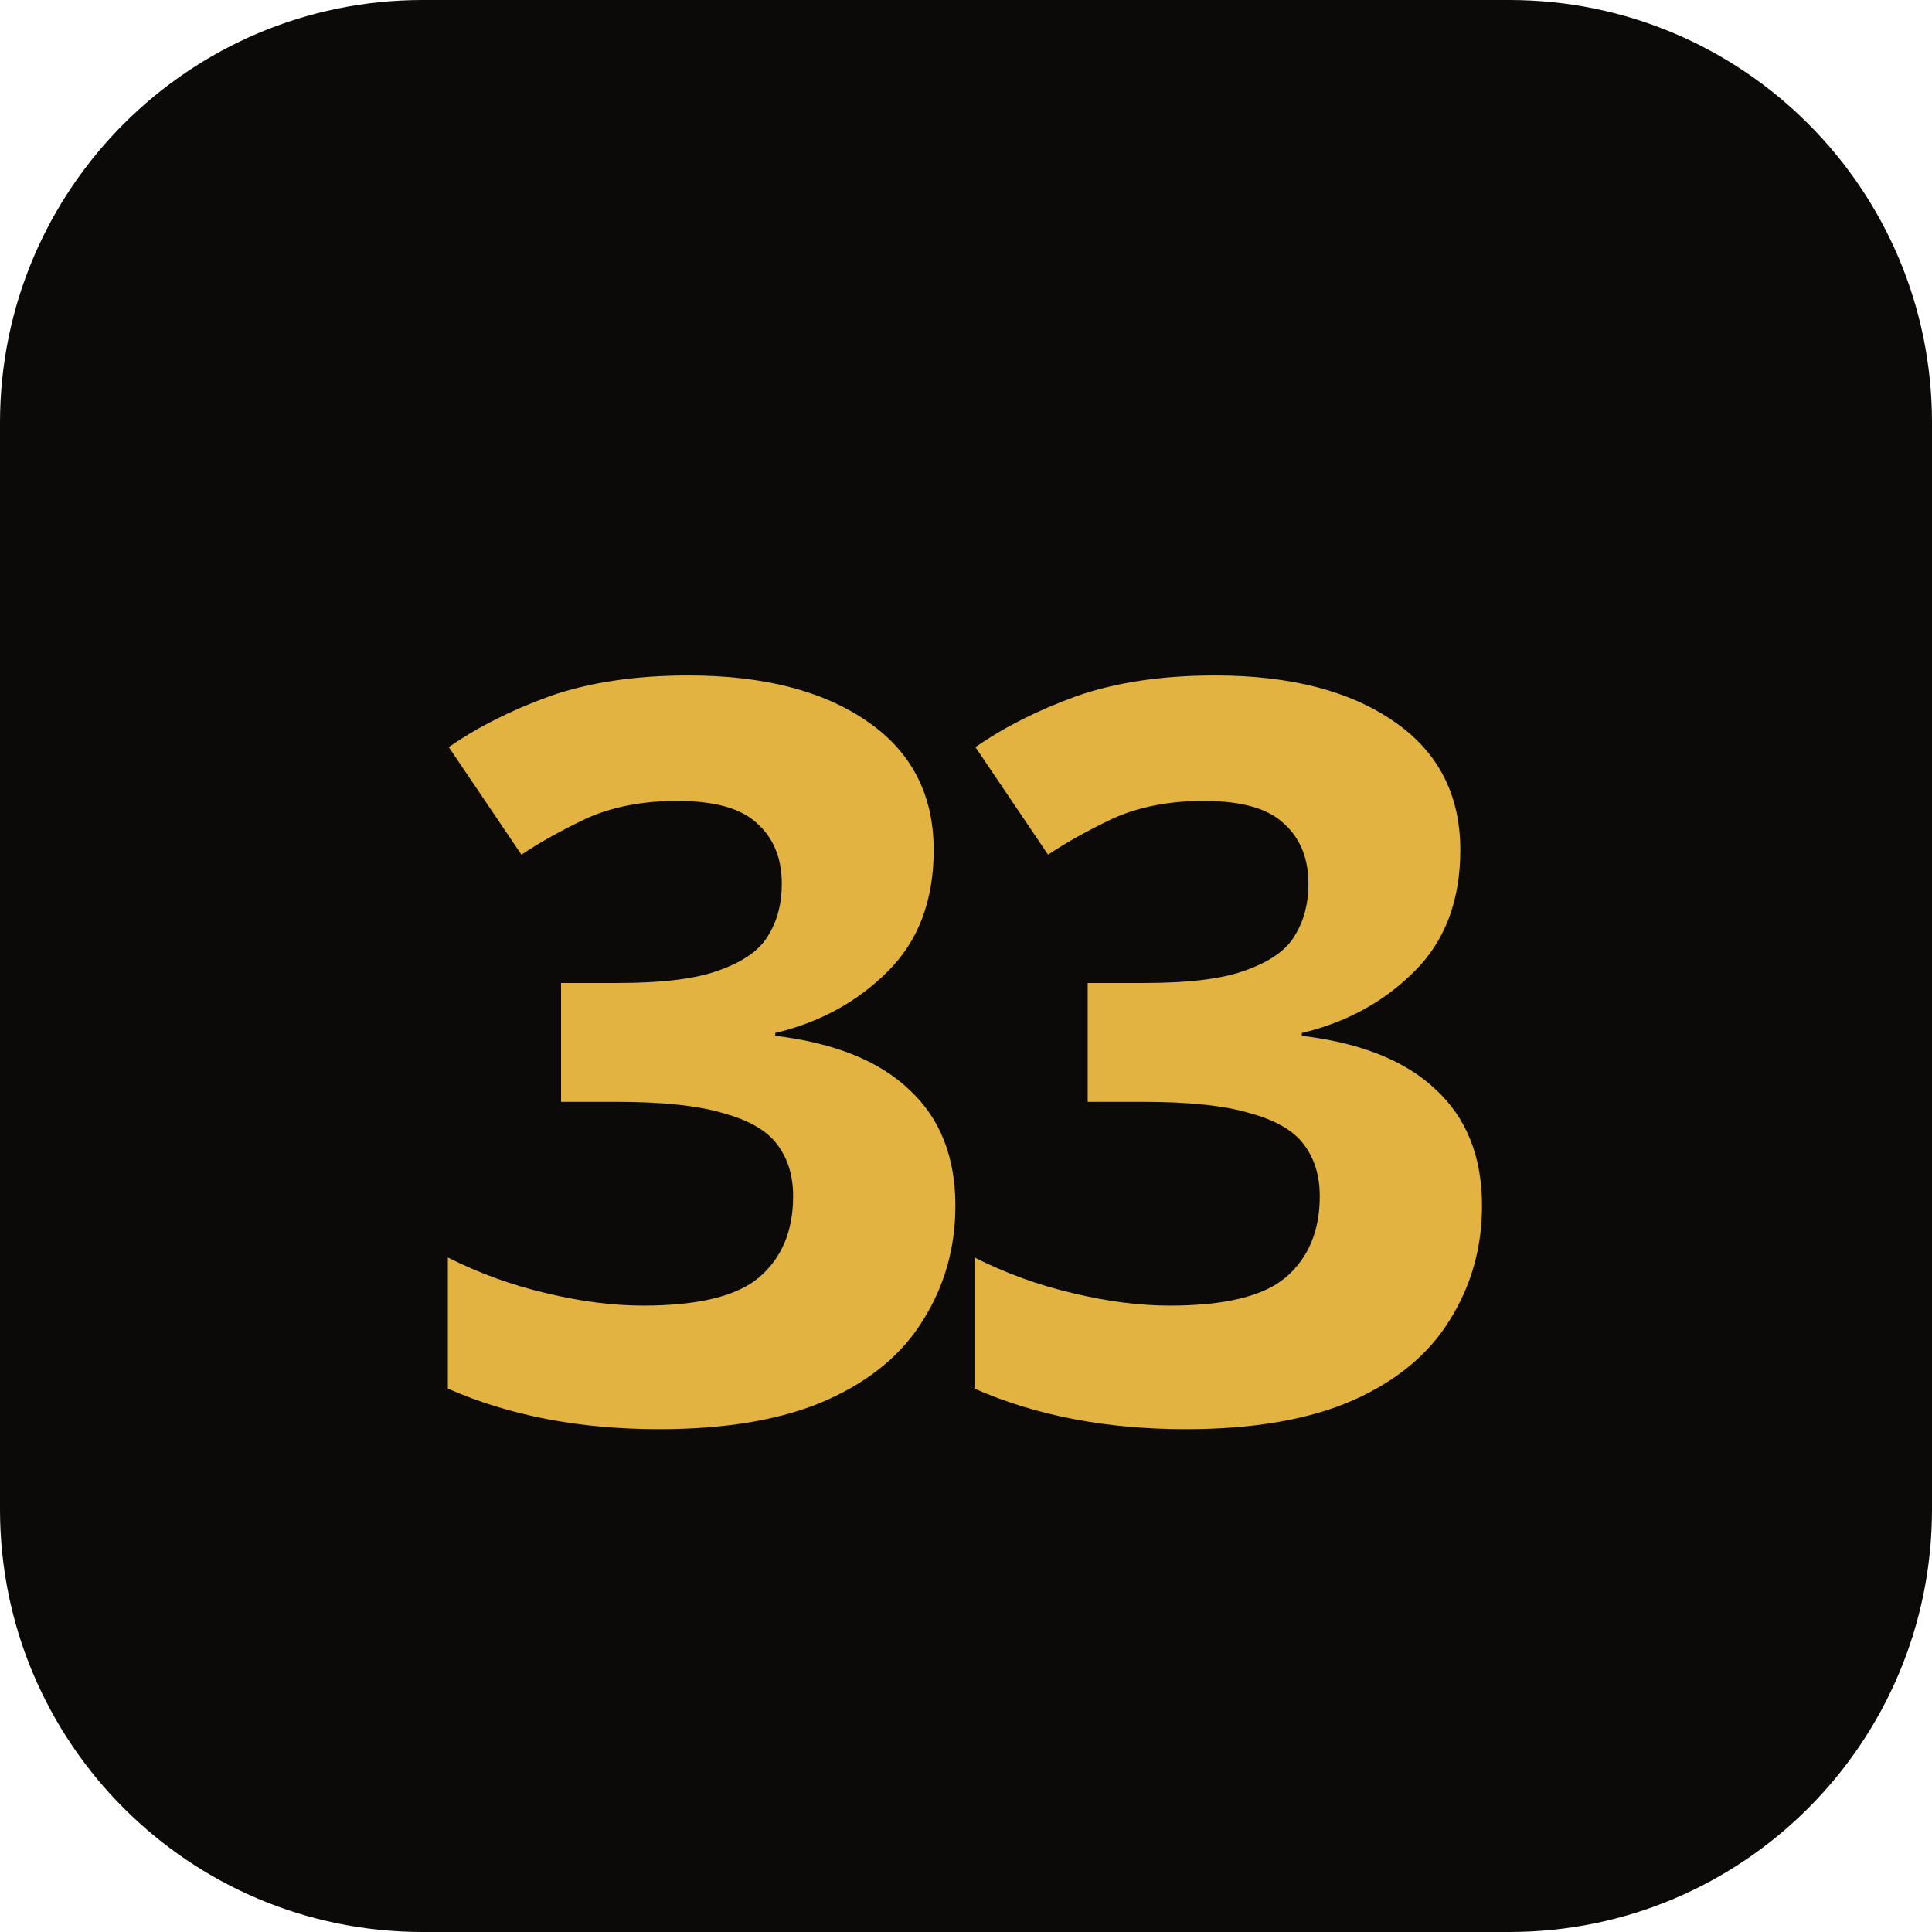
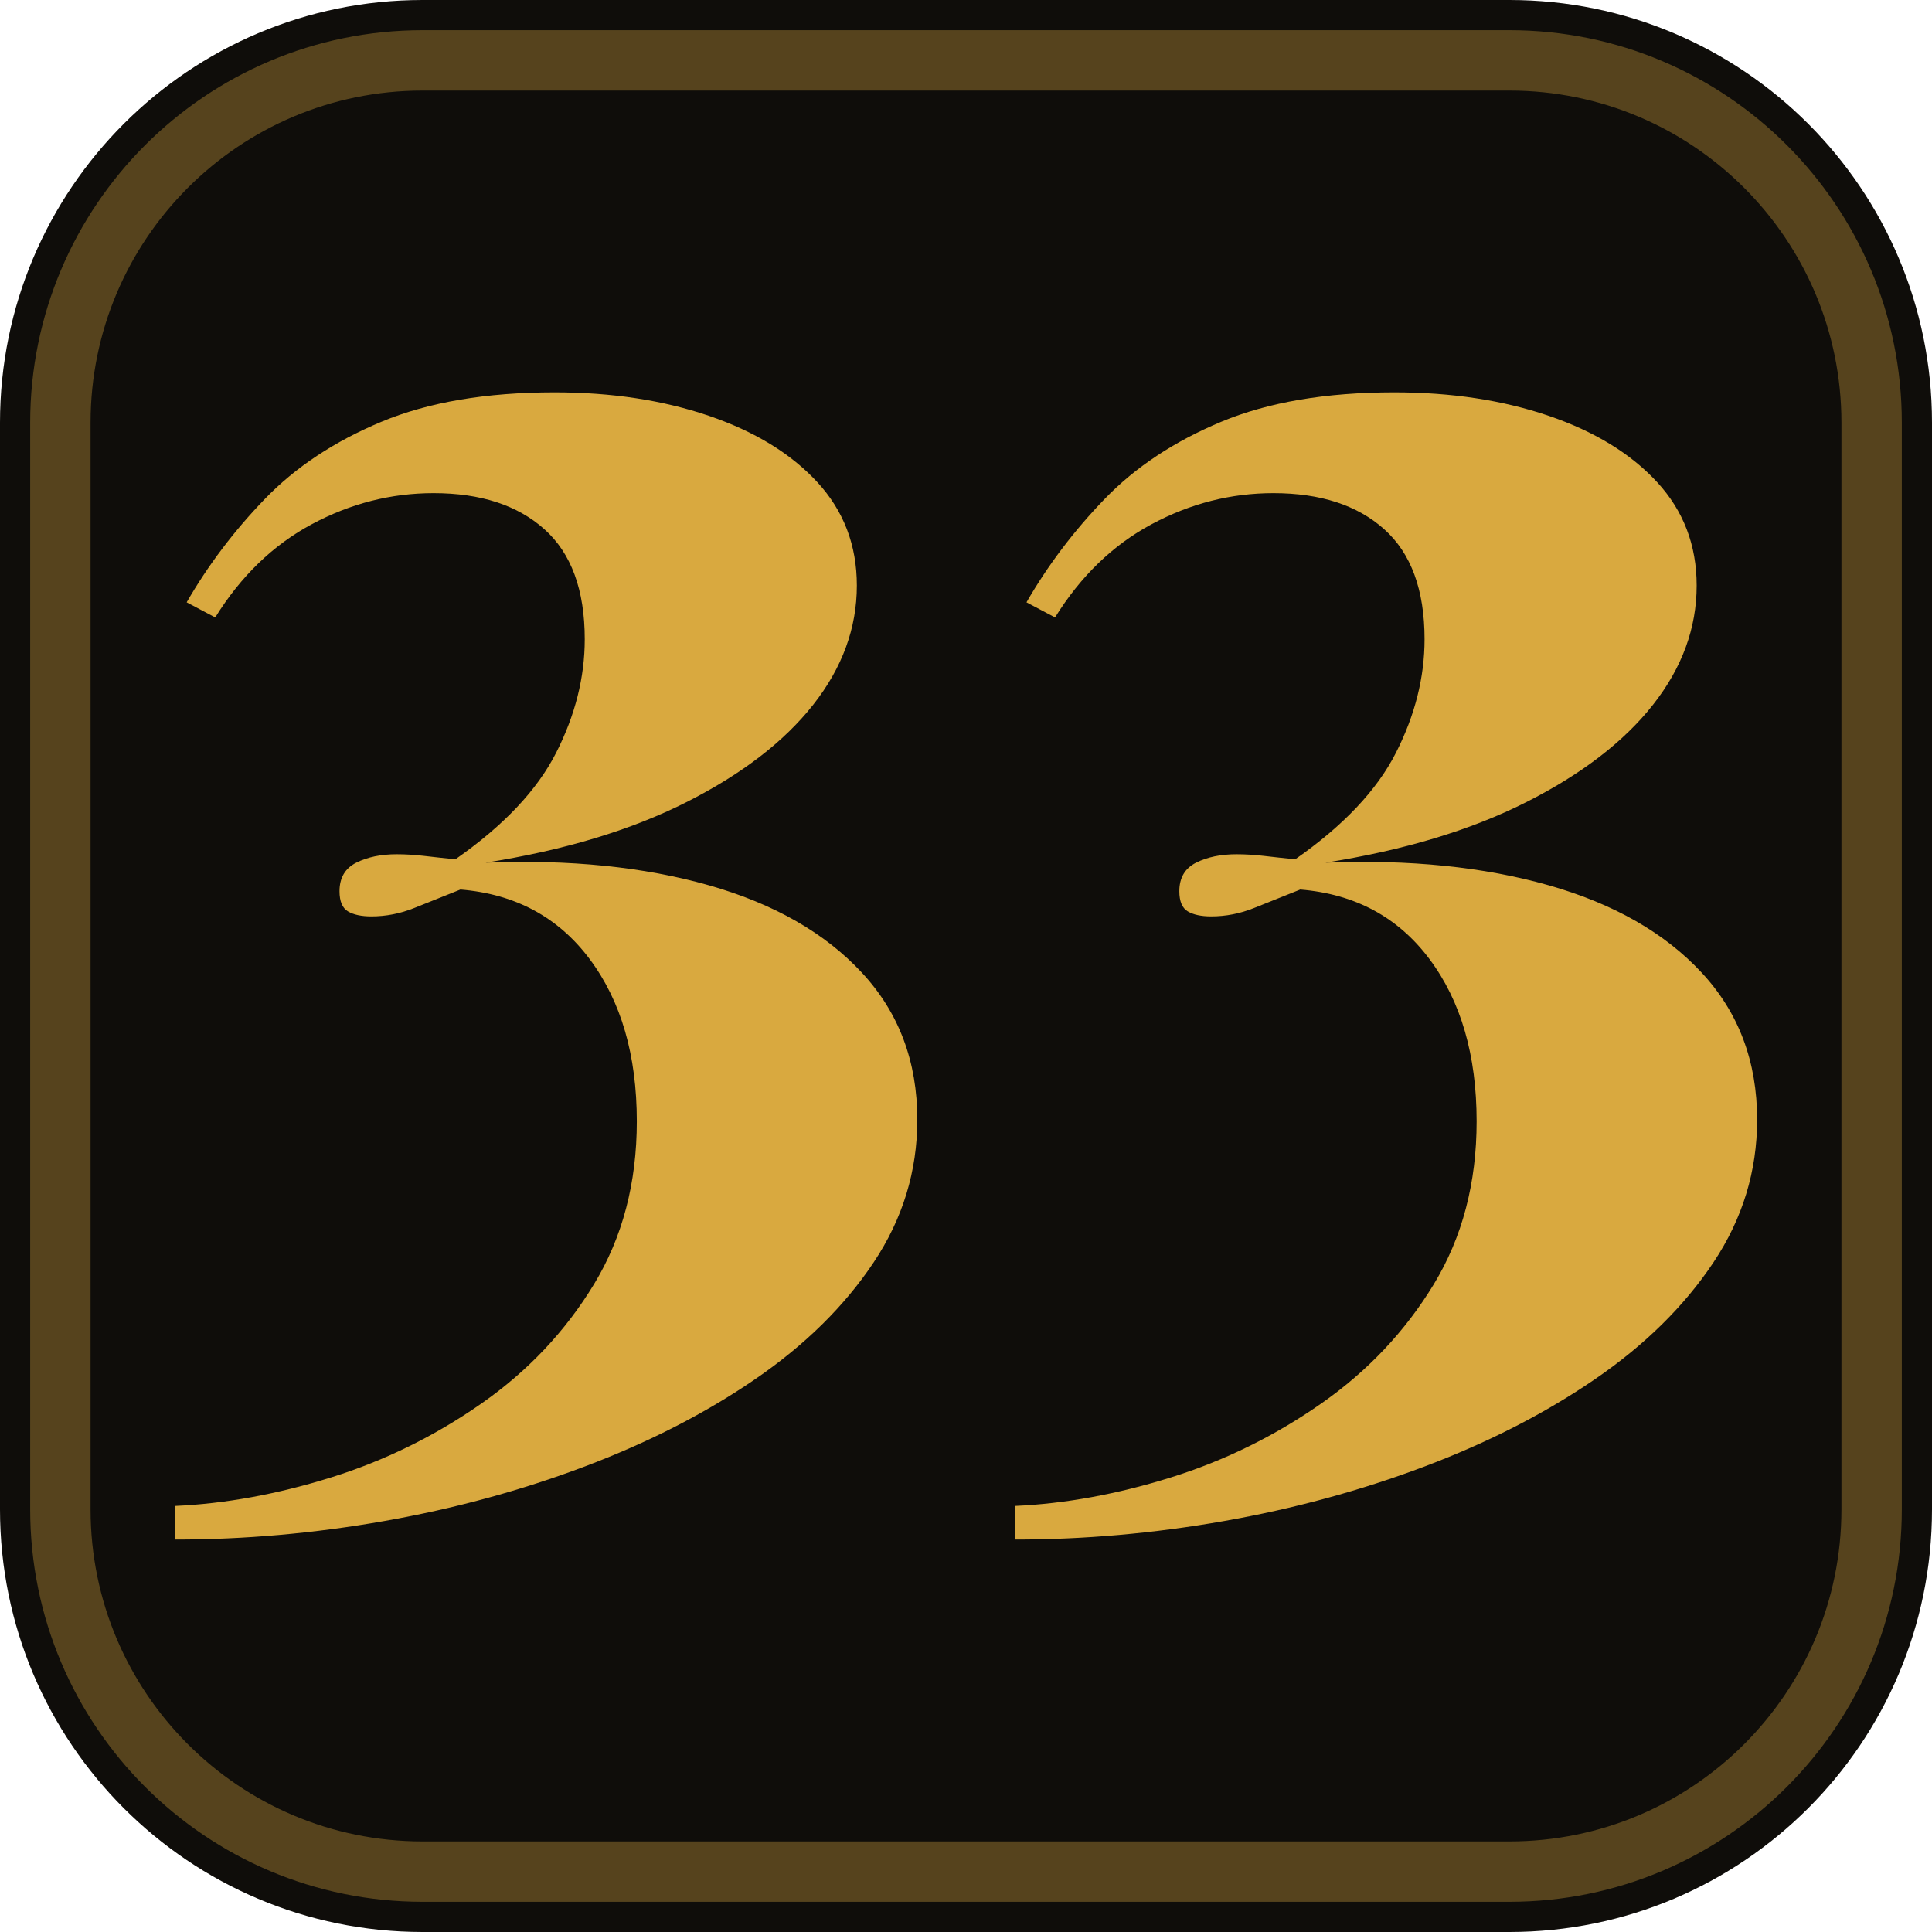
<svg xmlns="http://www.w3.org/2000/svg" viewBox="0 0 32 32">
-   <rect width="32" height="32" rx="7" fill="#0c0a09" />
-   <text x="16" y="23.5" font-family="system-ui, 'Segoe UI', sans-serif" font-size="17" font-weight="800" fill="#e3b341" text-anchor="middle" letter-spacing="-1">33</text>
+   <rect width="32" height="32" rx="7" fill="#0f0d0a" />
+   <rect x="1" y="1" width="30" height="30" rx="6" fill="none" stroke="#d9a93f" stroke-opacity="0.35" stroke-width="1" />
+   <g fill="#d9a93f">
+     <g transform="translate(2.146,21.299) scale(0.02782,-0.02782)">
+       <path d="M253 532Q304 532 345 518Q386 504 409.5 478.5Q433 453 433 417Q433 379 407 346Q381 313 331.5 288Q282 263 212 252Q287 255 345 238.5Q403 222 436 186.5Q469 151 469 99Q469 53 443 14Q417 -25 372.5 -55.5Q328 -86 271 -107.5Q214 -129 151.5 -140Q89 -151 27 -151L27 -131Q72 -129 120 -114Q168 -99 209.5 -70Q251 -41 276.5 1Q302 43 302 98Q302 157 274 194.5Q246 232 197 236Q182 230 169.5 225Q157 220 144 220Q135 220 130 223Q125 226 125 235Q125 247 135 252Q145 257 159 257Q167 257 175.5 256Q184 255 194 254Q237 284 254 317.5Q271 351 271 385Q271 429 247 450.5Q223 472 181 472Q143 472 108.5 453.5Q74 435 51 398L34 407Q53 440 80.5 468.5Q108 497 150 514.5Q192 532 253 532Z" />
+     </g>
+     <g transform="translate(16.056,21.299) scale(0.02782,-0.02782)">
+       <path d="M253 532Q304 532 345 518Q386 504 409.5 478.5Q433 453 433 417Q433 379 407 346Q381 313 331.5 288Q282 263 212 252Q287 255 345 238.5Q403 222 436 186.5Q469 151 469 99Q469 53 443 14Q417 -25 372.5 -55.5Q328 -86 271 -107.5Q214 -129 151.5 -140Q89 -151 27 -151L27 -131Q72 -129 120 -114Q168 -99 209.5 -70Q251 -41 276.5 1Q302 43 302 98Q302 157 274 194.5Q246 232 197 236Q182 230 169.5 225Q157 220 144 220Q135 220 130 223Q125 226 125 235Q125 247 135 252Q145 257 159 257Q167 257 175.5 256Q184 255 194 254Q237 284 254 317.5Q271 351 271 385Q271 429 247 450.5Q223 472 181 472Q143 472 108.5 453.5Q74 435 51 398L34 407Q53 440 80.5 468.5Q108 497 150 514.5Q192 532 253 532Z" />
+     </g>
+   </g>
</svg>
